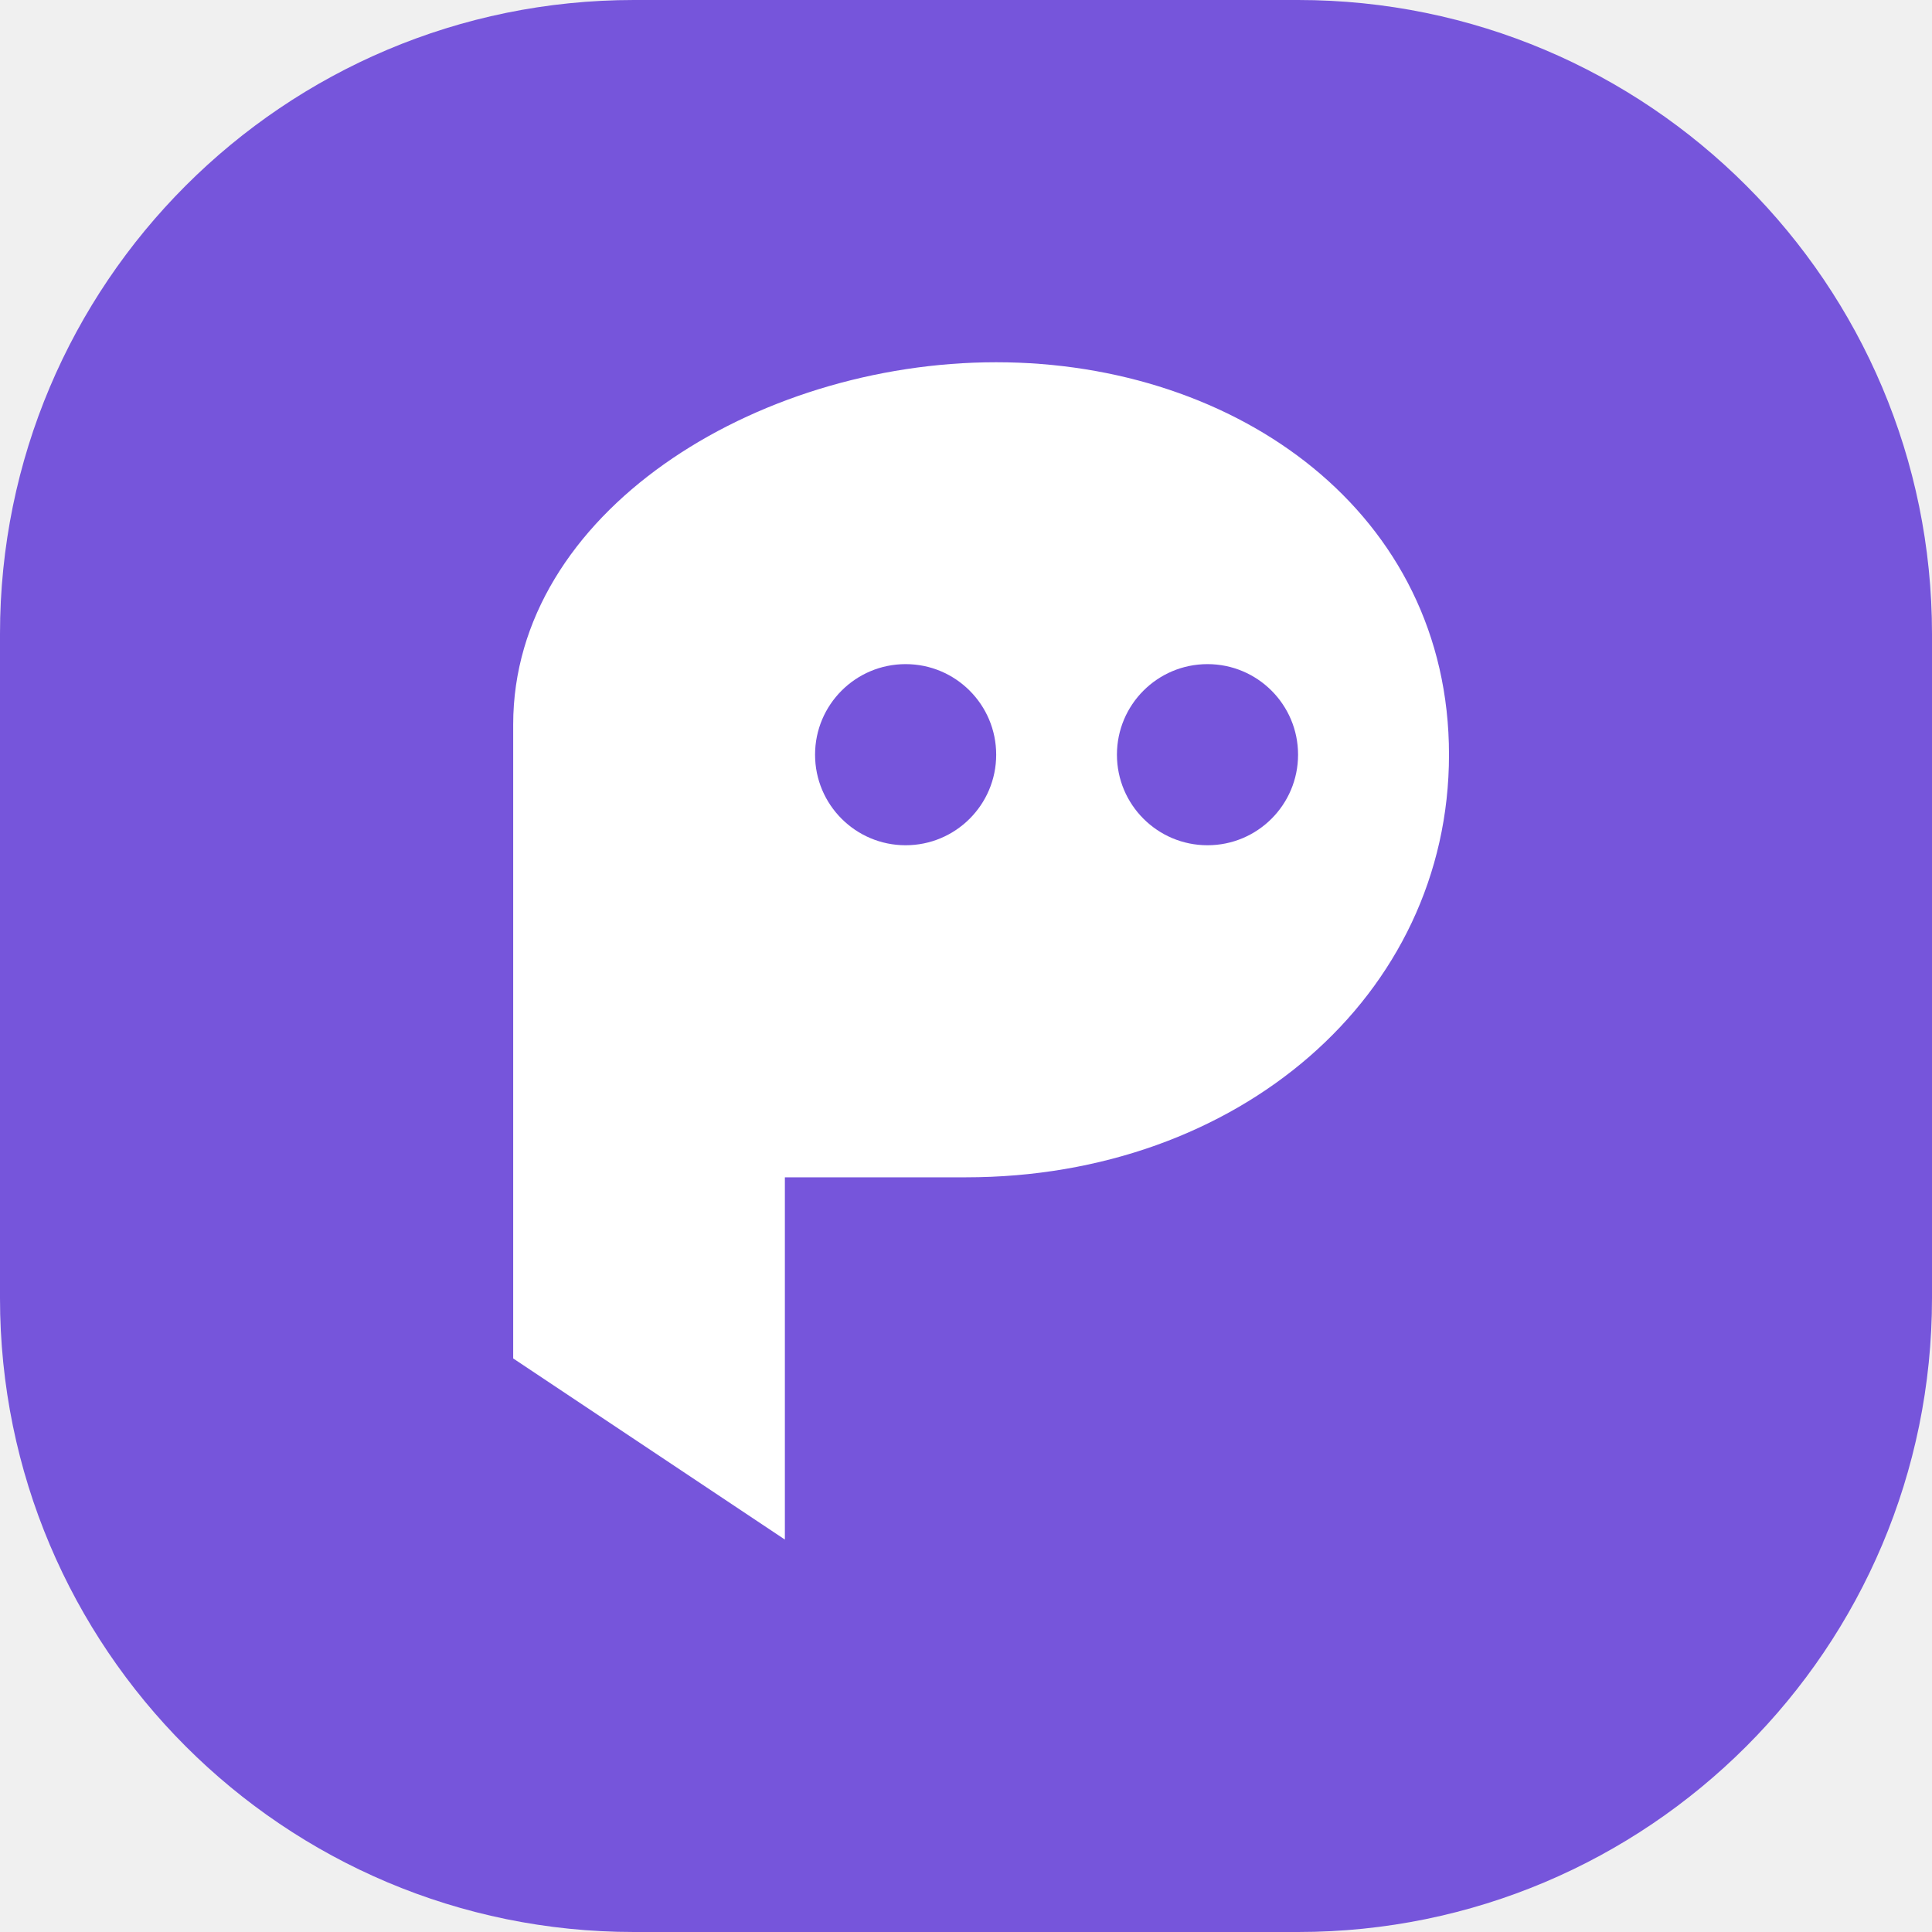
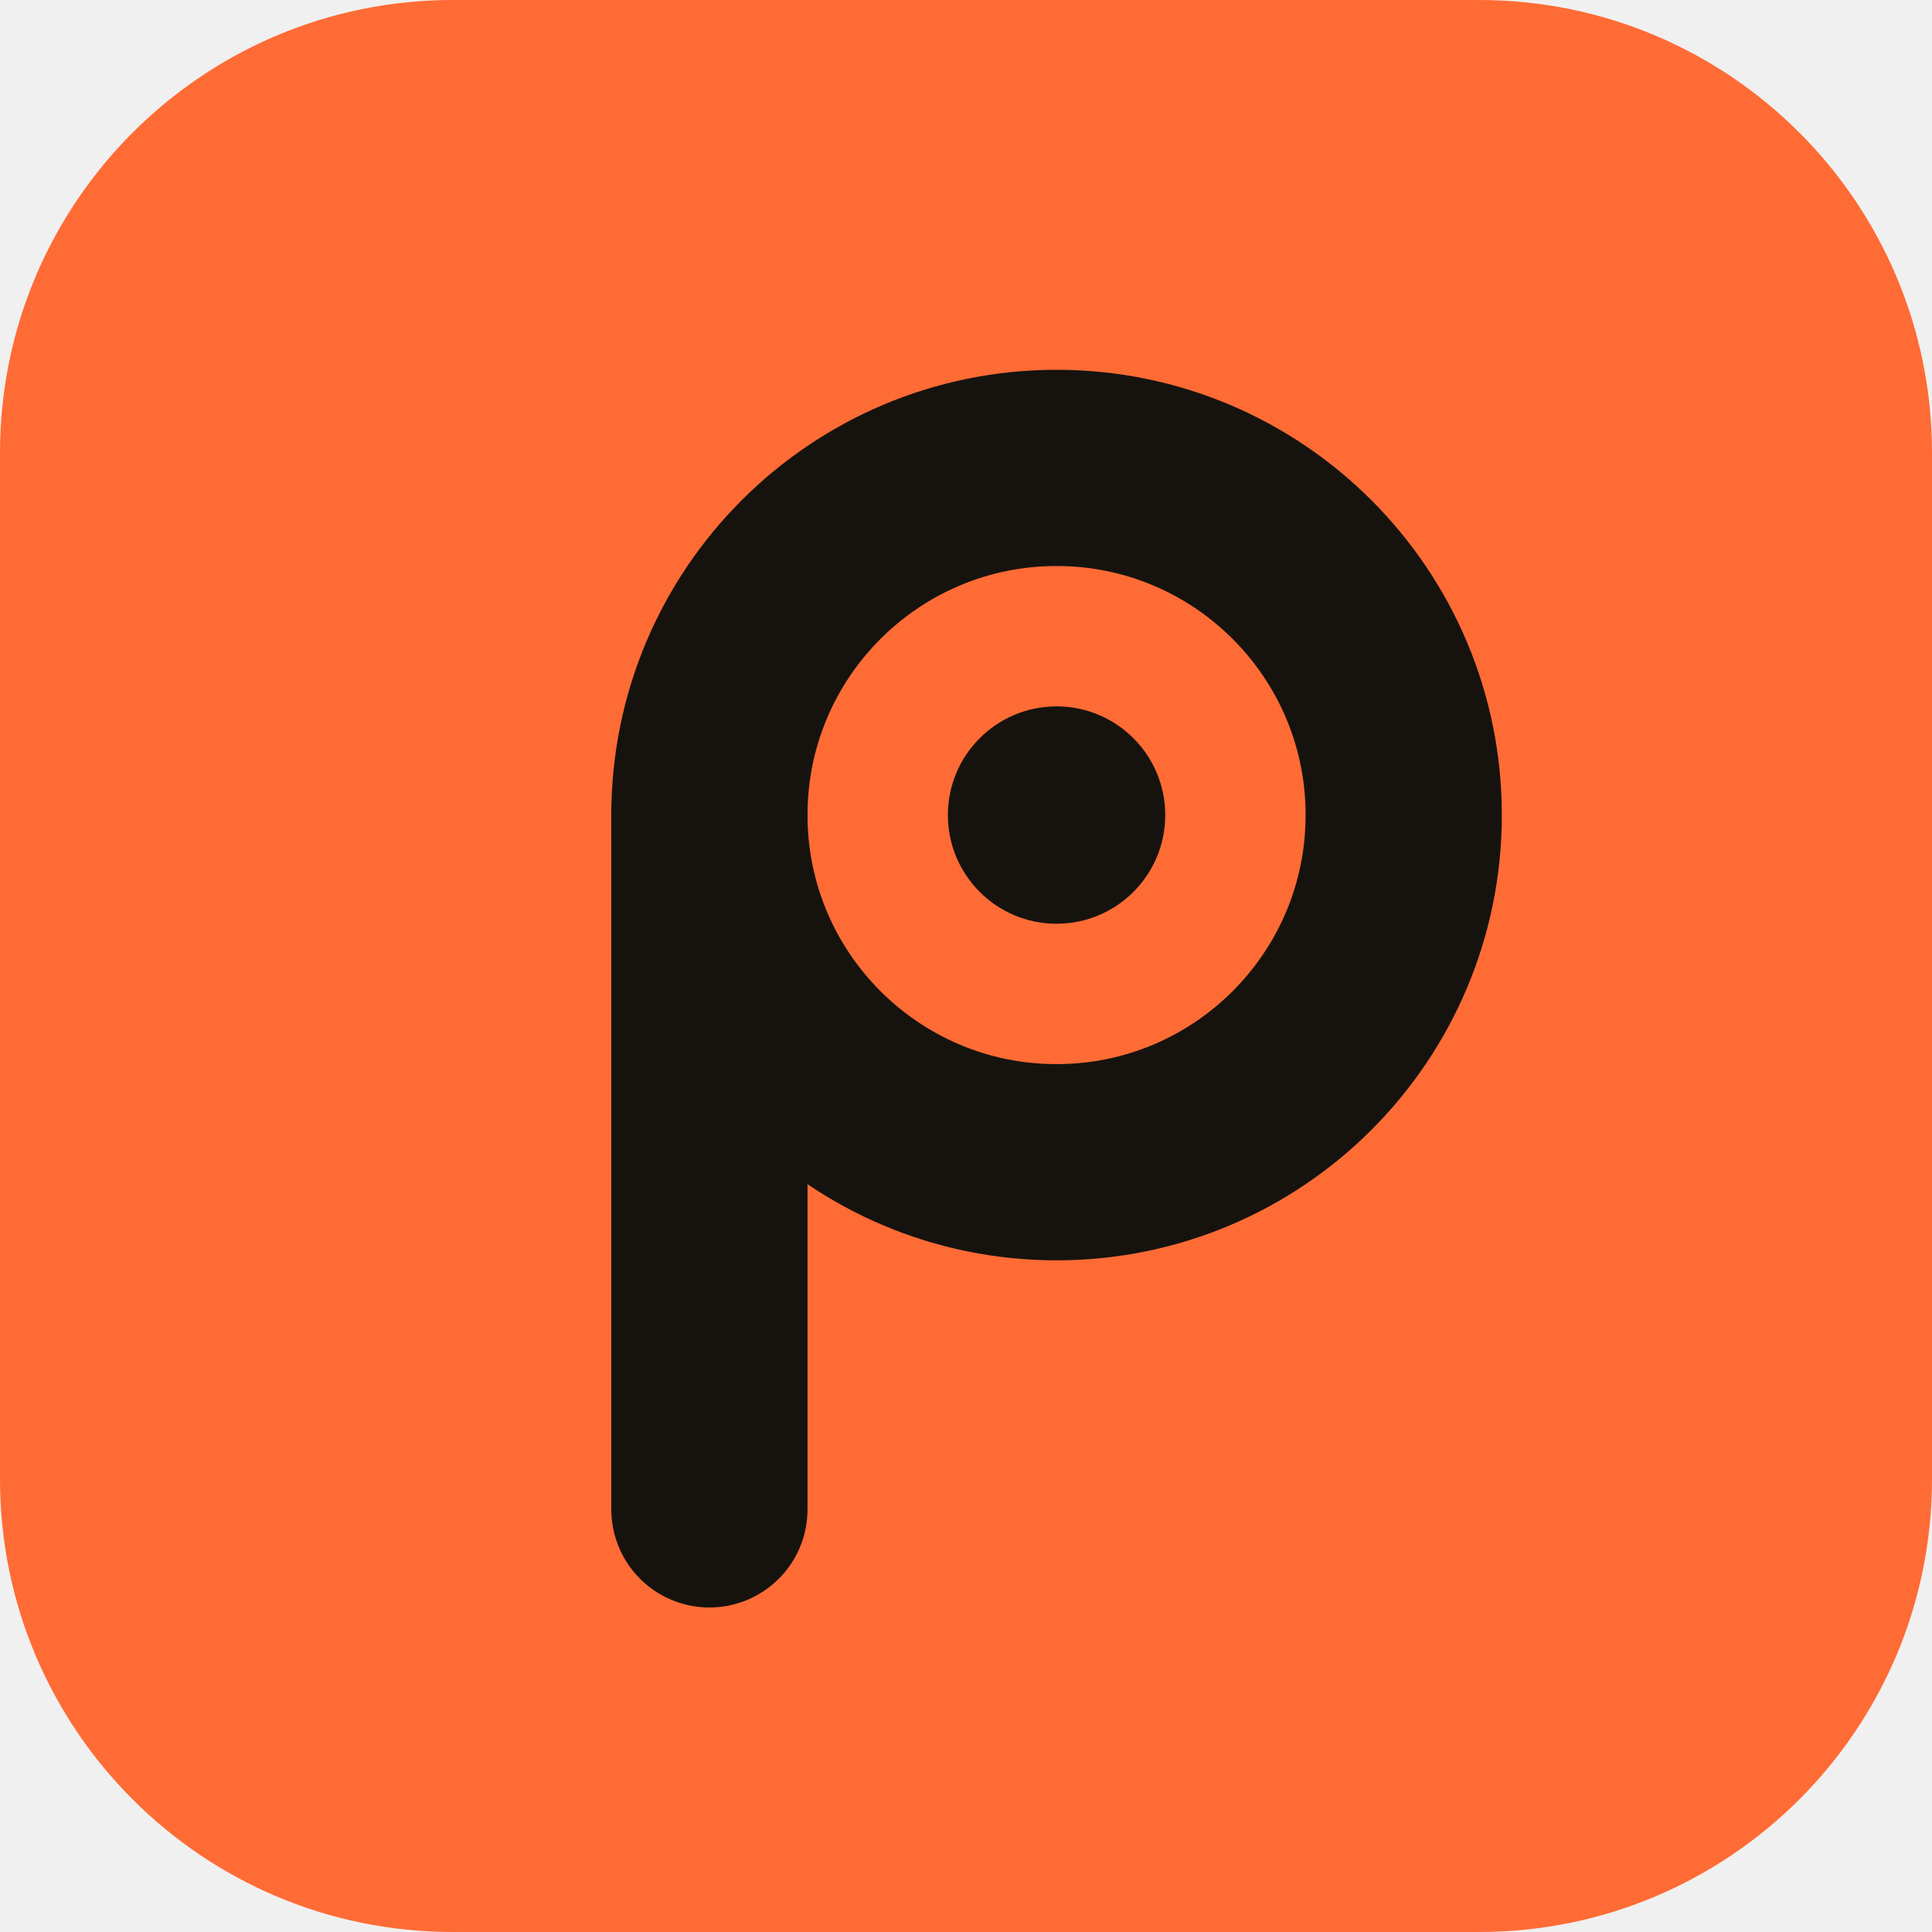
<svg xmlns="http://www.w3.org/2000/svg" viewBox="0 0 64 64">
-   <rect width="64" height="64" rx="21" fill="#7655db" />
-   <path d="M17 36V24c0-7 8-12 16-12s15 5 15 13-7 14-16 14h-6v12l-9-6z" fill="#fff" />
-   <circle cx="30" cy="25" r="3" fill="#7655db" />
-   <circle cx="40" cy="25" r="3" fill="#7655db" />
+   <rect width="64" height="64" rx="15" fill="#ff6b35" />
+   <circle cx="35" cy="27" r="11.5" fill="none" stroke="#16130f" stroke-width="6.5" />
+   <path d="M23.5 27v23" stroke="#16130f" stroke-width="6.5" stroke-linecap="round" />
+   <circle cx="35" cy="27" r="3.6" fill="#16130f" />
</svg>
